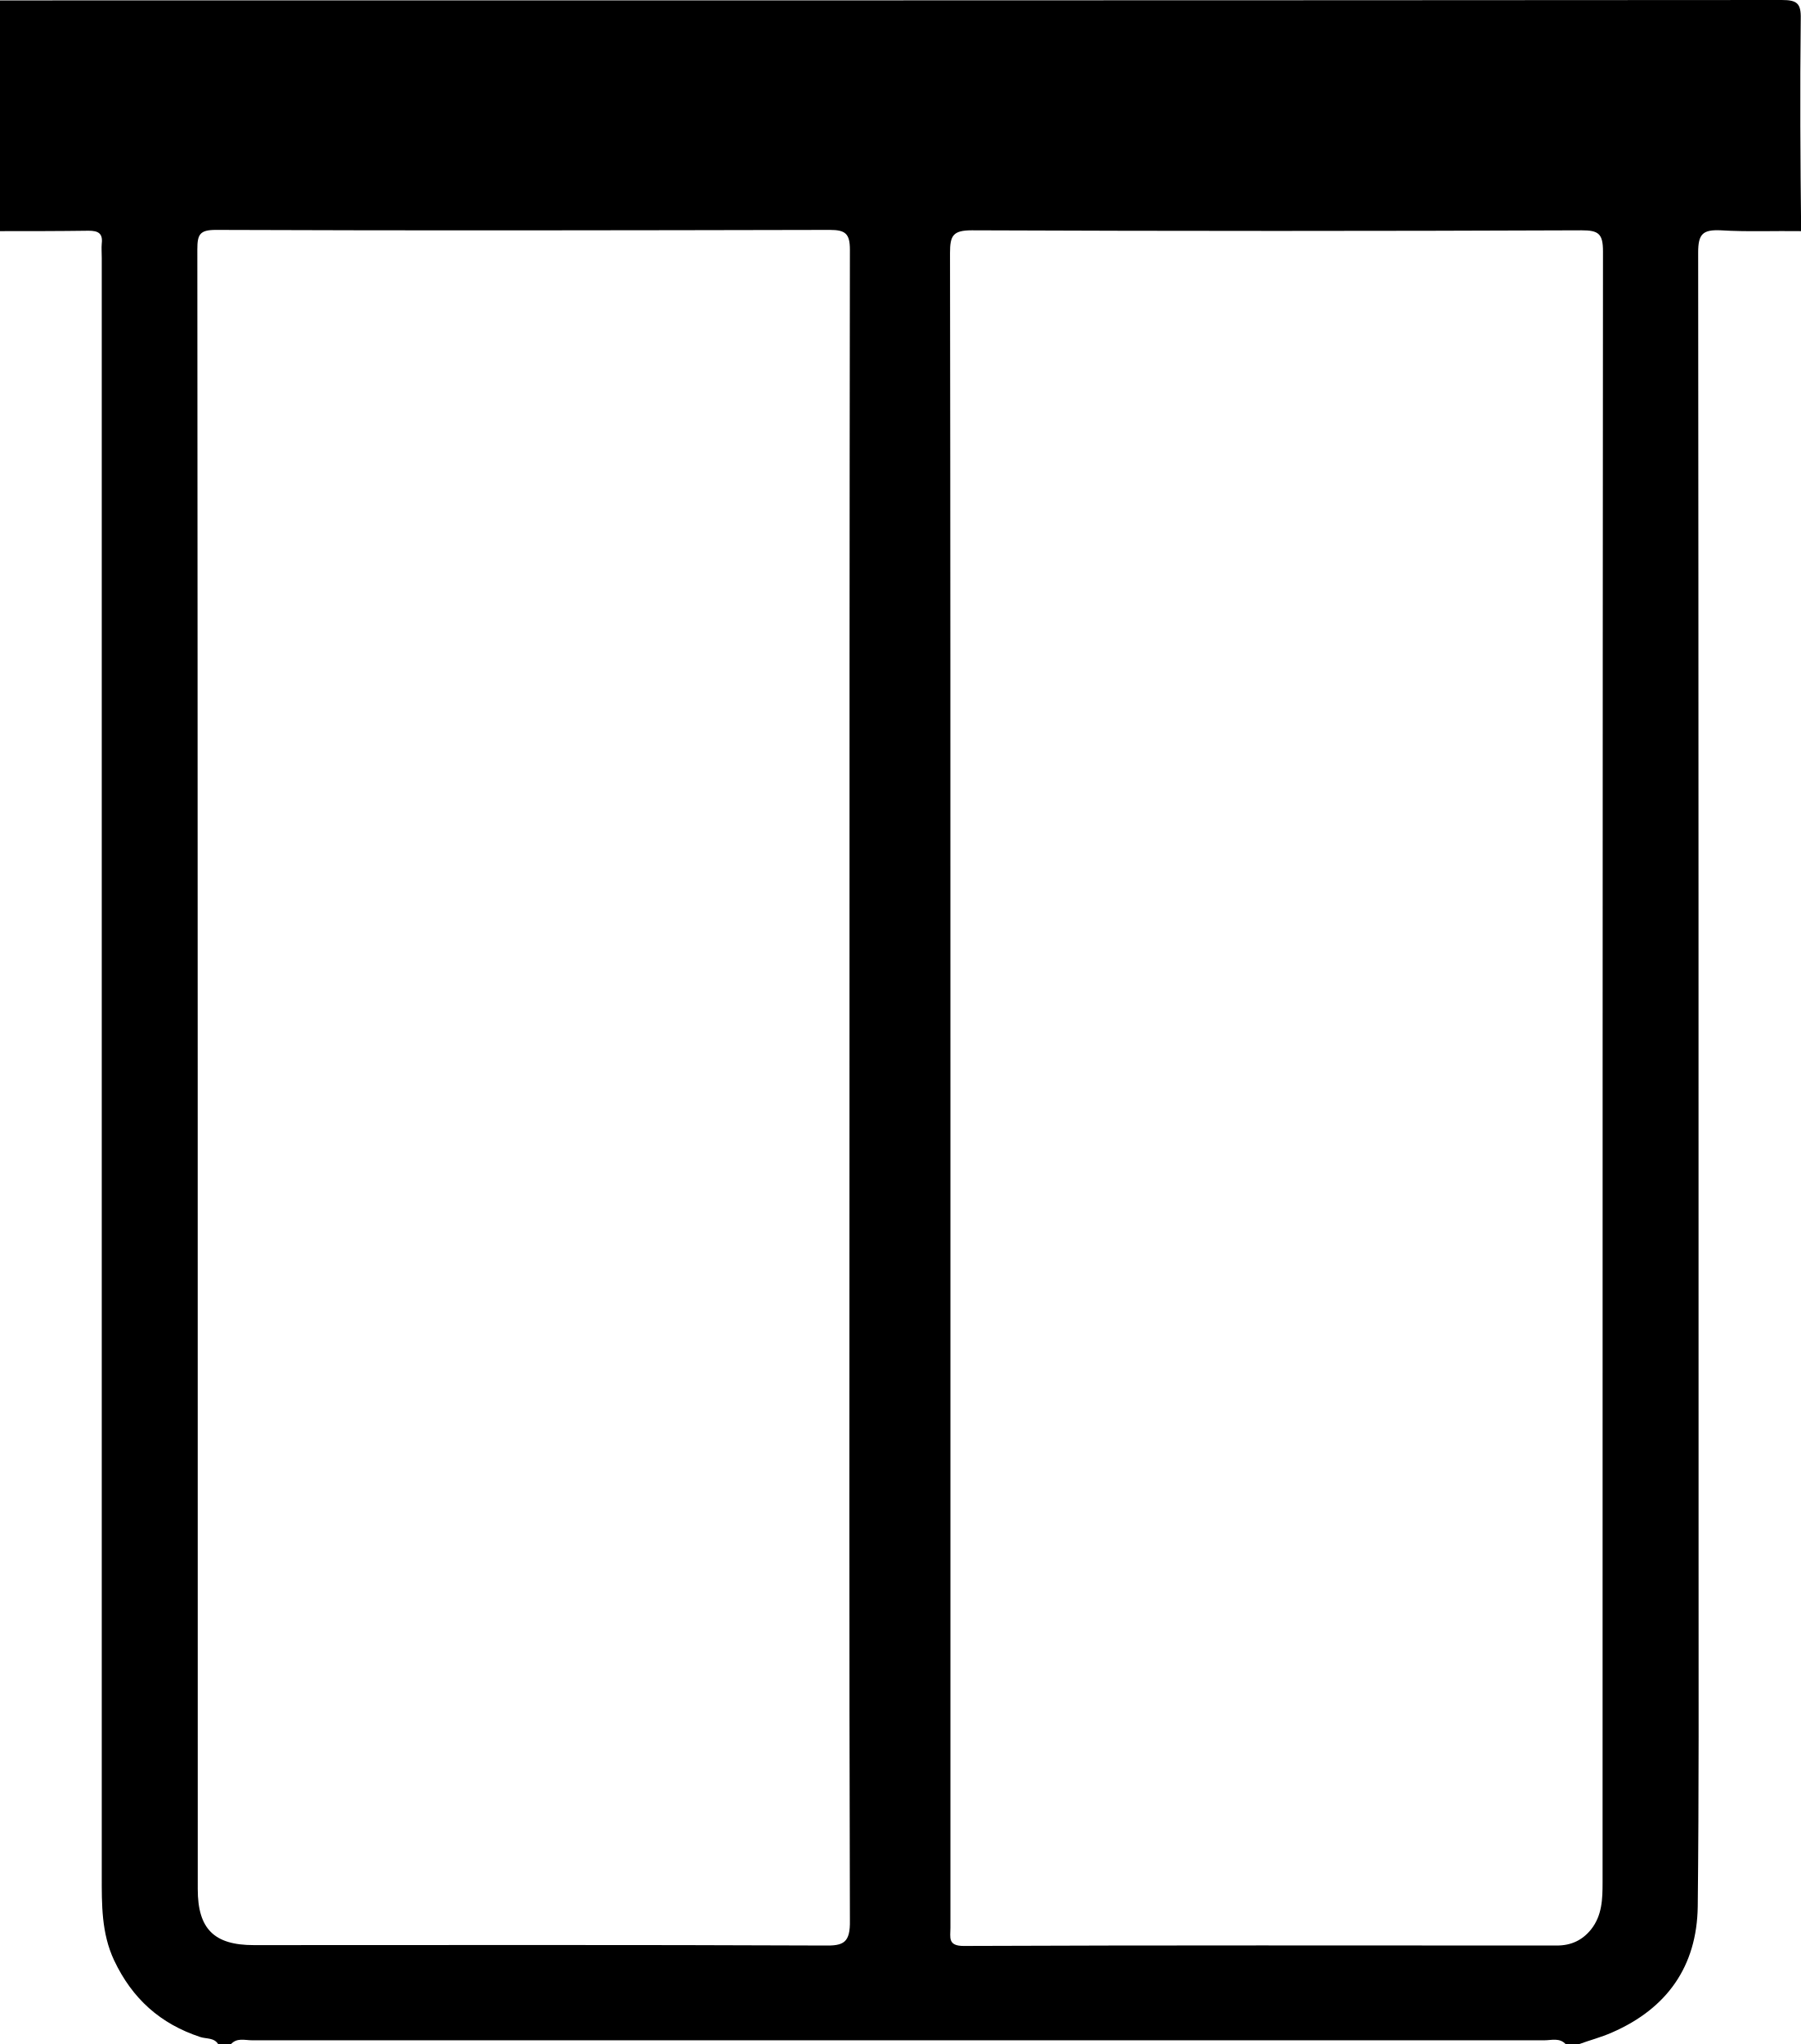
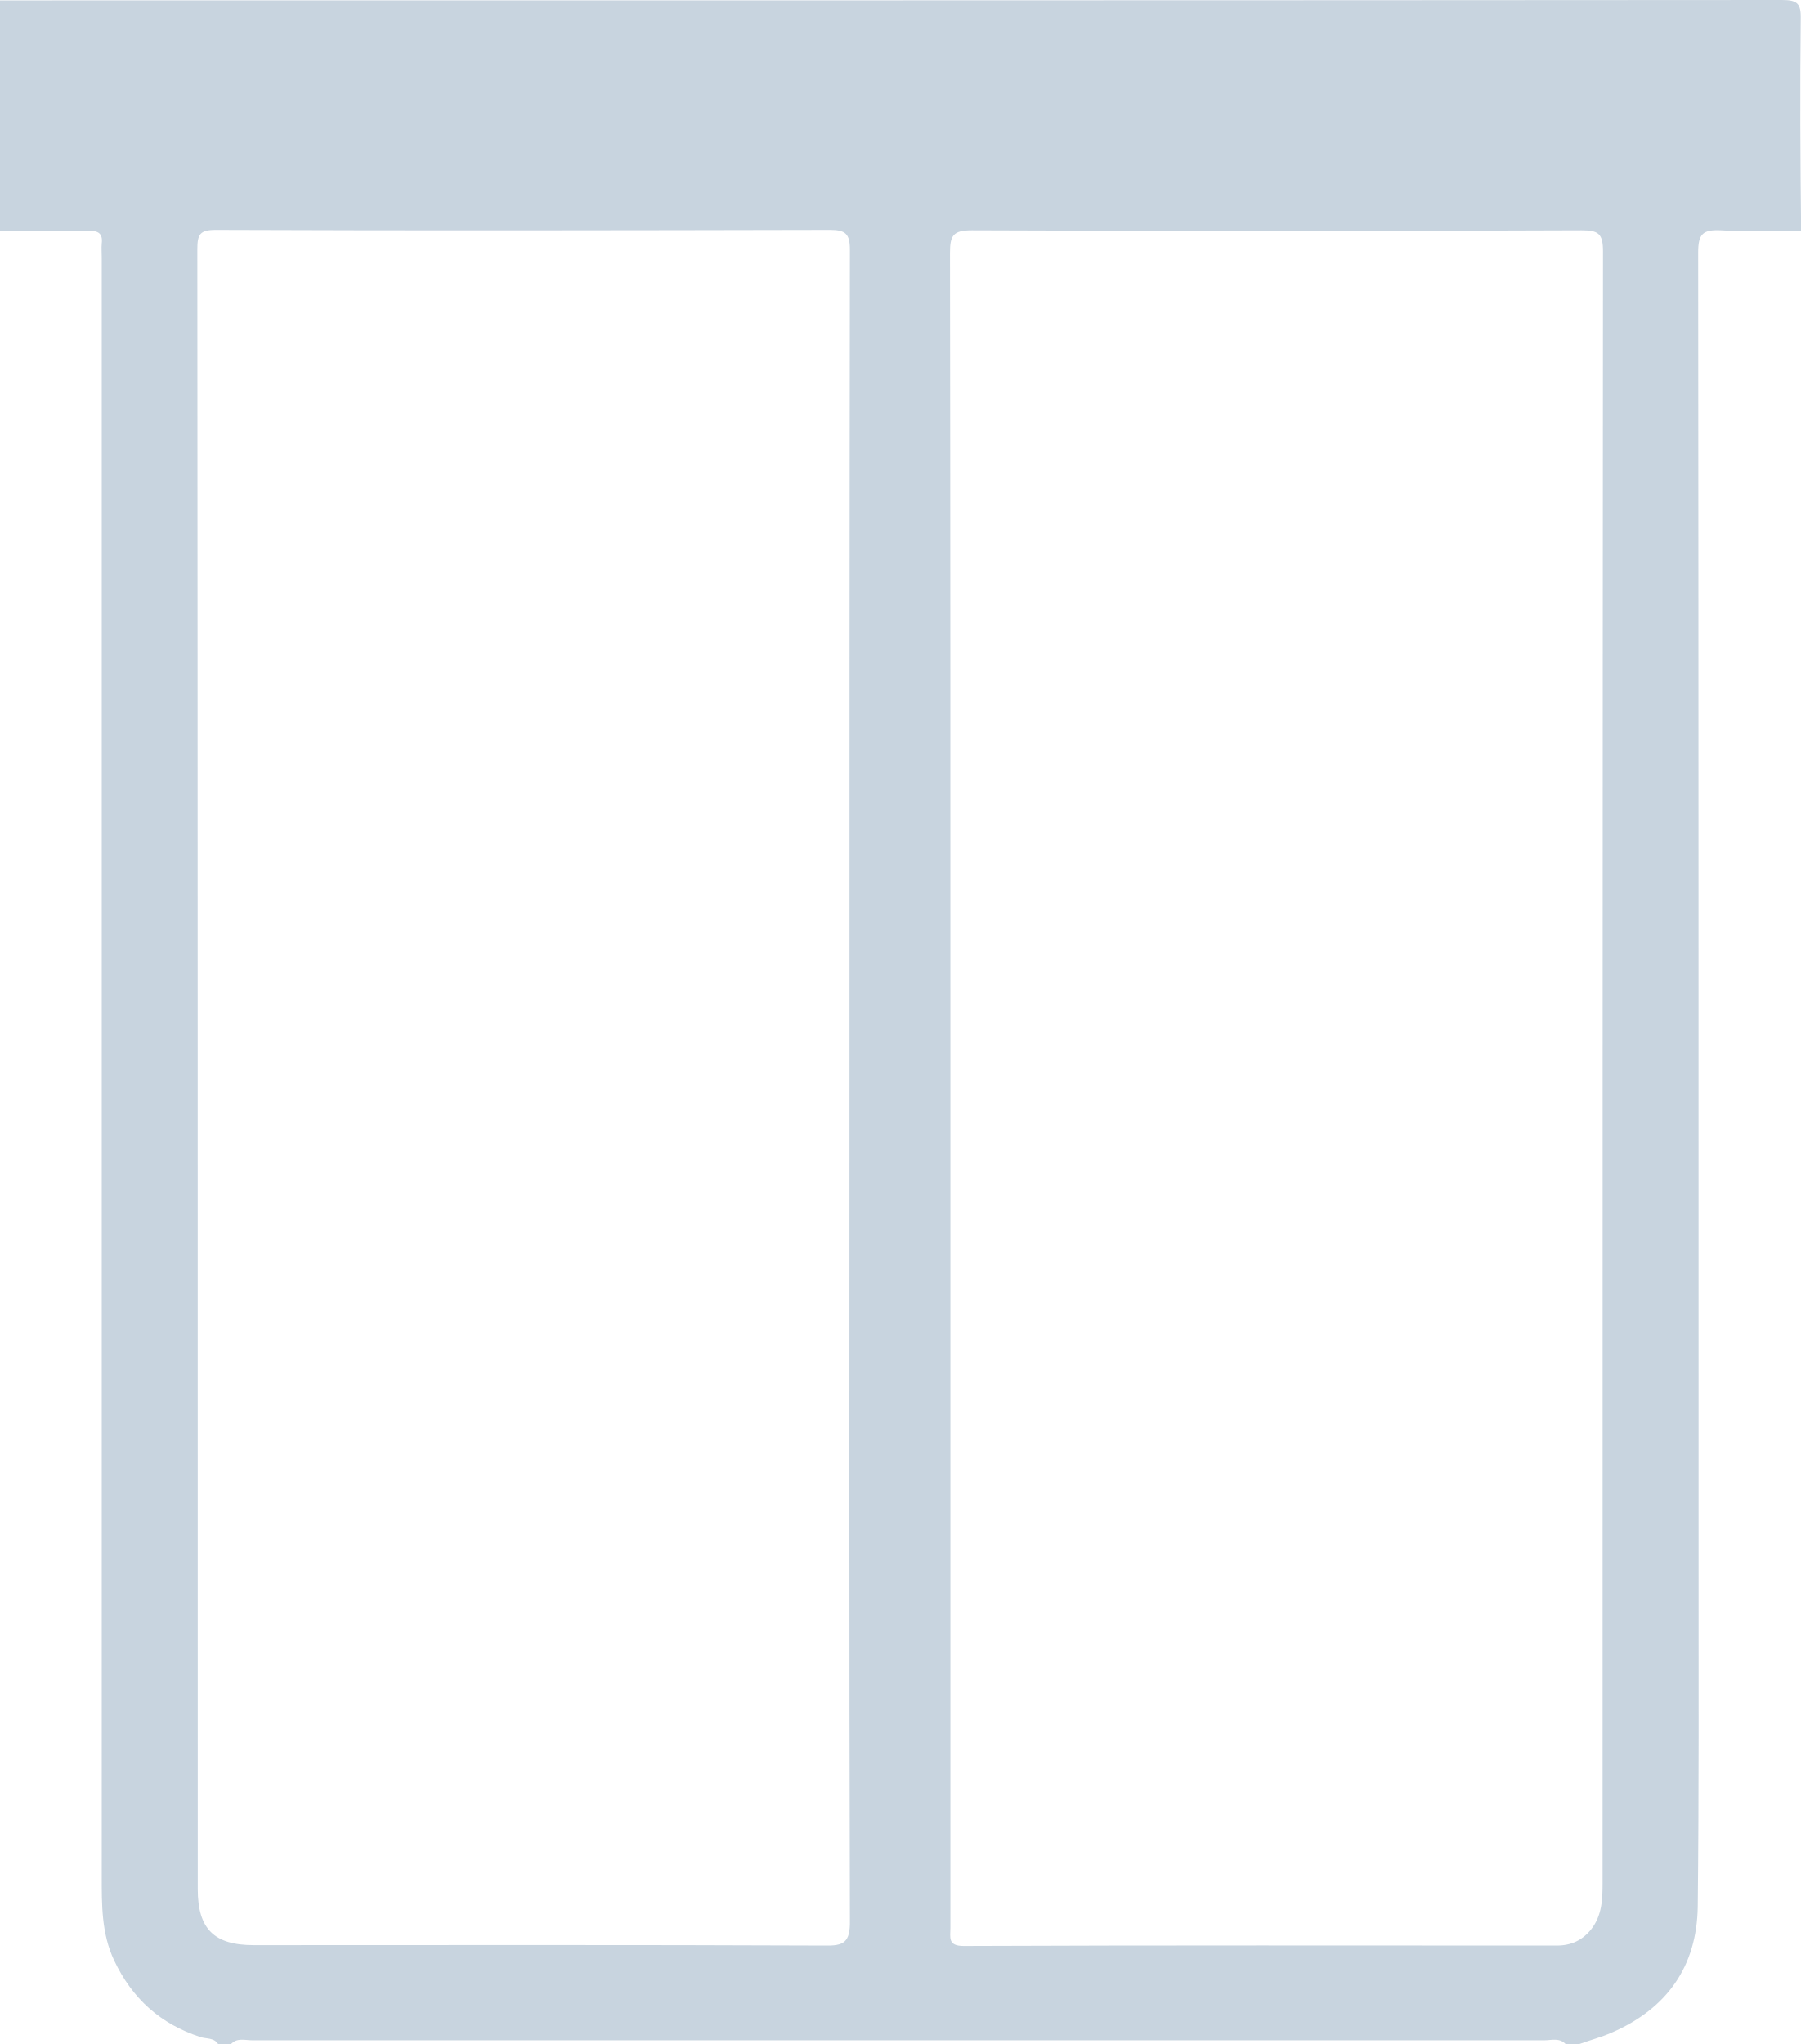
<svg xmlns="http://www.w3.org/2000/svg" version="1.1" id="Слой_1" x="0px" y="0px" viewBox="0 0 437.1 496.1" enable-background="new 0 0 437.1 496.1" xml:space="preserve">
-   <path d="M437.1,4.6c0.1-3.8-0.9-4.6-4.6-4.6C288.3,0.1,144.2,0.1,0,0.1c0,18.7,0,37.3,0,56c7.2,0,14.3,0,21.5-0.1  c2.3,0,3.5,0.6,3.2,3.1c-0.1,1.1,0,2.3,0,3.5c0,130.9,0,261.8,0,392.7c0,6.9-0.1,13.9,3,20.5c4.4,9.3,11.2,15.4,20.9,18.6  c1.5,0.5,3.4,0.1,4.4,1.8c1,0,2,0,3,0c1.5-1.7,3.4-1,5.2-1c104.6,0,209.1,0,313.7,0c1.7,0,3.7-0.7,5.2,1c1,0,2,0,3,0  c2.7-1,5.5-1.7,8.2-2.9c13.3-5.8,20.6-16,20.8-30.6c0.3-27.5,0.2-55,0.2-82.5c0-106.3,0-212.6-0.1-318.9c0-4.5,1.1-5.6,5.5-5.4  c6.5,0.4,13,0.1,19.5,0.2C437,38.9,436.9,21.8,437.1,4.6z M200.1,472.2c-46.2-0.2-92.3-0.1-138.5-0.1c-9.6,0-13.6-3.9-13.6-13.6  c0-132.7,0-265.3-0.1-398c0-3.6,0.6-4.7,4.5-4.7c49.7,0.2,99.3,0.1,149,0c3.8,0,4.9,0.9,4.9,4.8c-0.1,67.8-0.1,135.7-0.1,203.5  c0,67.3-0.1,134.7,0.1,202C206.4,471.5,204.8,472.3,200.1,472.2z M389,456.9c0,4-0.1,8-2.8,11.4c-2.1,2.6-4.8,3.9-8.3,3.9  c-48,0-96-0.1-144,0.1c-3.9,0-3.2-2.1-3.2-4.4c0-46,0-92,0-138c0-22,0-44,0-66c0-67.5,0-135-0.1-202.5c0-4.2,0.7-5.5,5.3-5.5  c49.3,0.2,98.7,0.2,148,0c4.1,0,5.2,0.8,5.2,5.1C389,193,389,324.9,389,456.9z" />
+   <path fill="#C8D4DF" d="M437.1,4.6c0.1-3.8-0.9-4.6-4.6-4.6C288.3,0.1,144.2,0.1,0,0.1c0,18.7,0,37.3,0,56c7.2,0,14.3,0,21.5-0.1  c2.3,0,3.5,0.6,3.2,3.1c-0.1,1.1,0,2.3,0,3.5c0,130.9,0,261.8,0,392.7c0,6.9-0.1,13.9,3,20.5c4.4,9.3,11.2,15.4,20.9,18.6  c1.5,0.5,3.4,0.1,4.4,1.8c1,0,2,0,3,0c1.5-1.7,3.4-1,5.2-1c104.6,0,209.1,0,313.7,0c1.7,0,3.7-0.7,5.2,1c1,0,2,0,3,0  c2.7-1,5.5-1.7,8.2-2.9c13.3-5.8,20.6-16,20.8-30.6c0.3-27.5,0.2-55,0.2-82.5c0-106.3,0-212.6-0.1-318.9c0-4.5,1.1-5.6,5.5-5.4  c6.5,0.4,13,0.1,19.5,0.2C437,38.9,436.9,21.8,437.1,4.6z M200.1,472.2c-46.2-0.2-92.3-0.1-138.5-0.1c-9.6,0-13.6-3.9-13.6-13.6  c0-132.7,0-265.3-0.1-398c0-3.6,0.6-4.7,4.5-4.7c49.7,0.2,99.3,0.1,149,0c3.8,0,4.9,0.9,4.9,4.8c-0.1,67.8-0.1,135.7-0.1,203.5  c0,67.3-0.1,134.7,0.1,202C206.4,471.5,204.8,472.3,200.1,472.2z M389,456.9c0,4-0.1,8-2.8,11.4c-2.1,2.6-4.8,3.9-8.3,3.9  c-48,0-96-0.1-144,0.1c-3.9,0-3.2-2.1-3.2-4.4c0-46,0-92,0-138c0-22,0-44,0-66c0-67.5,0-135-0.1-202.5c0-4.2,0.7-5.5,5.3-5.5  c49.3,0.2,98.7,0.2,148,0c4.1,0,5.2,0.8,5.2,5.1C389,193,389,324.9,389,456.9z" />
</svg>
